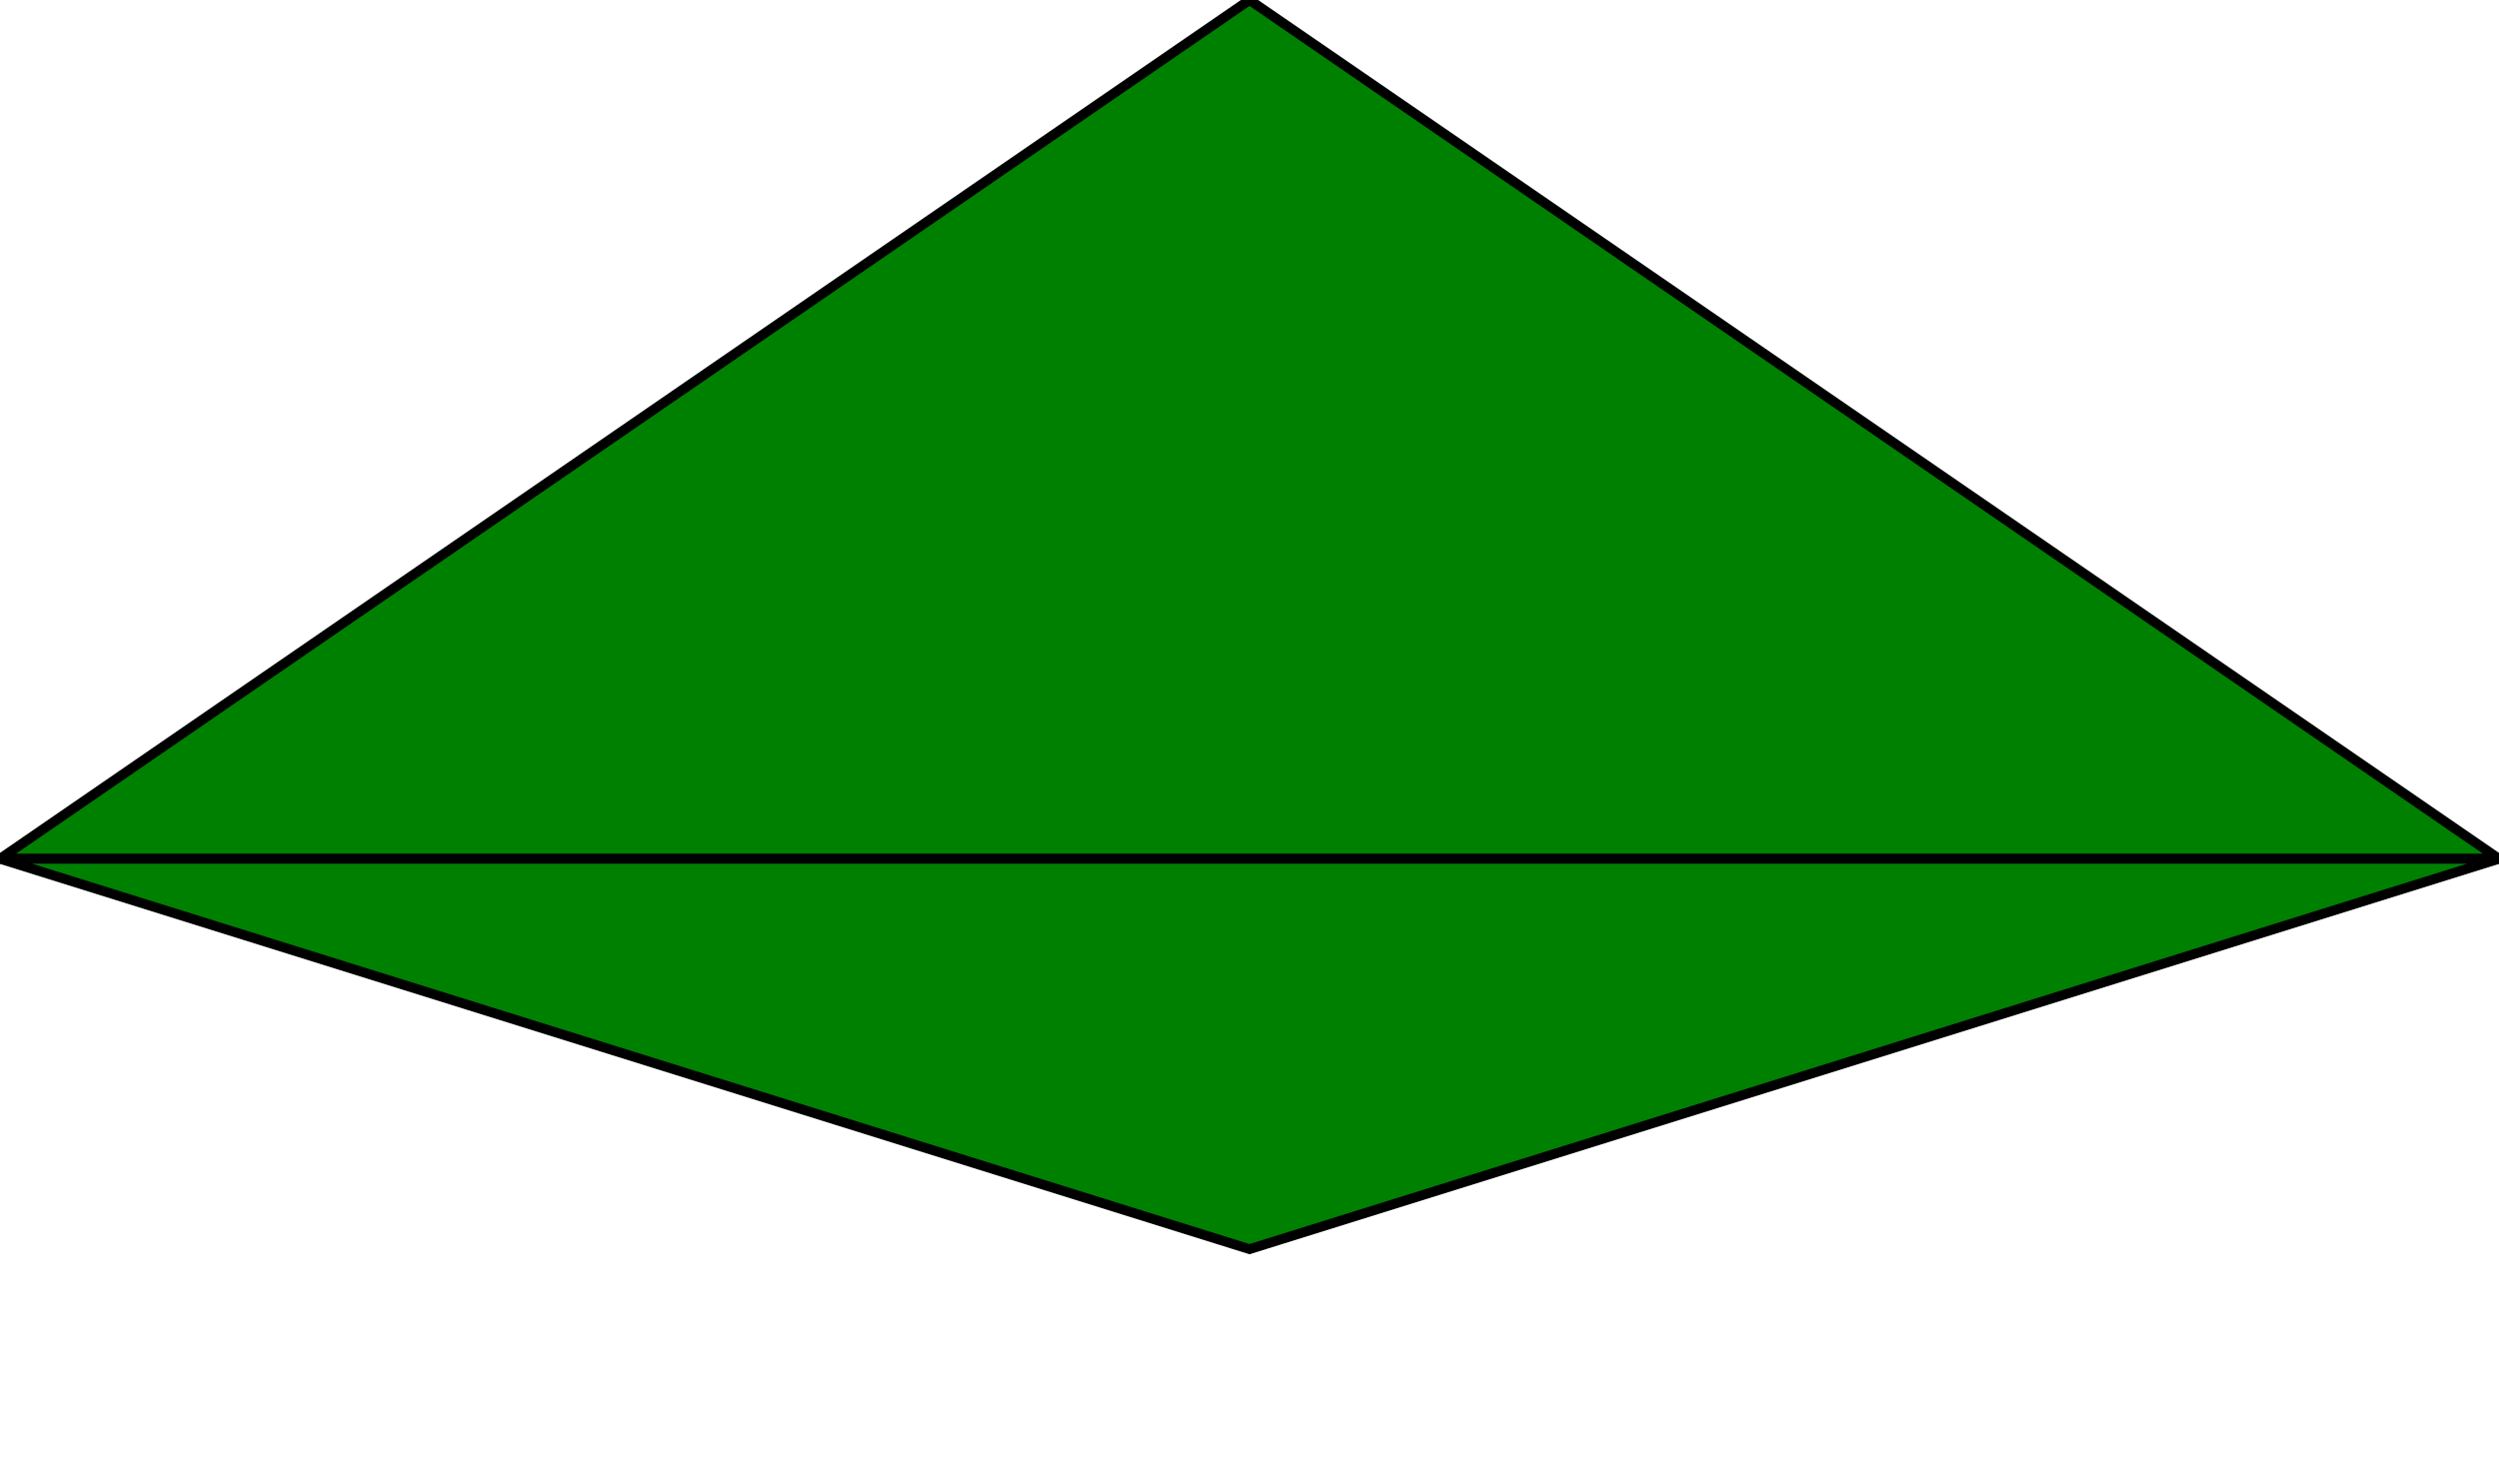
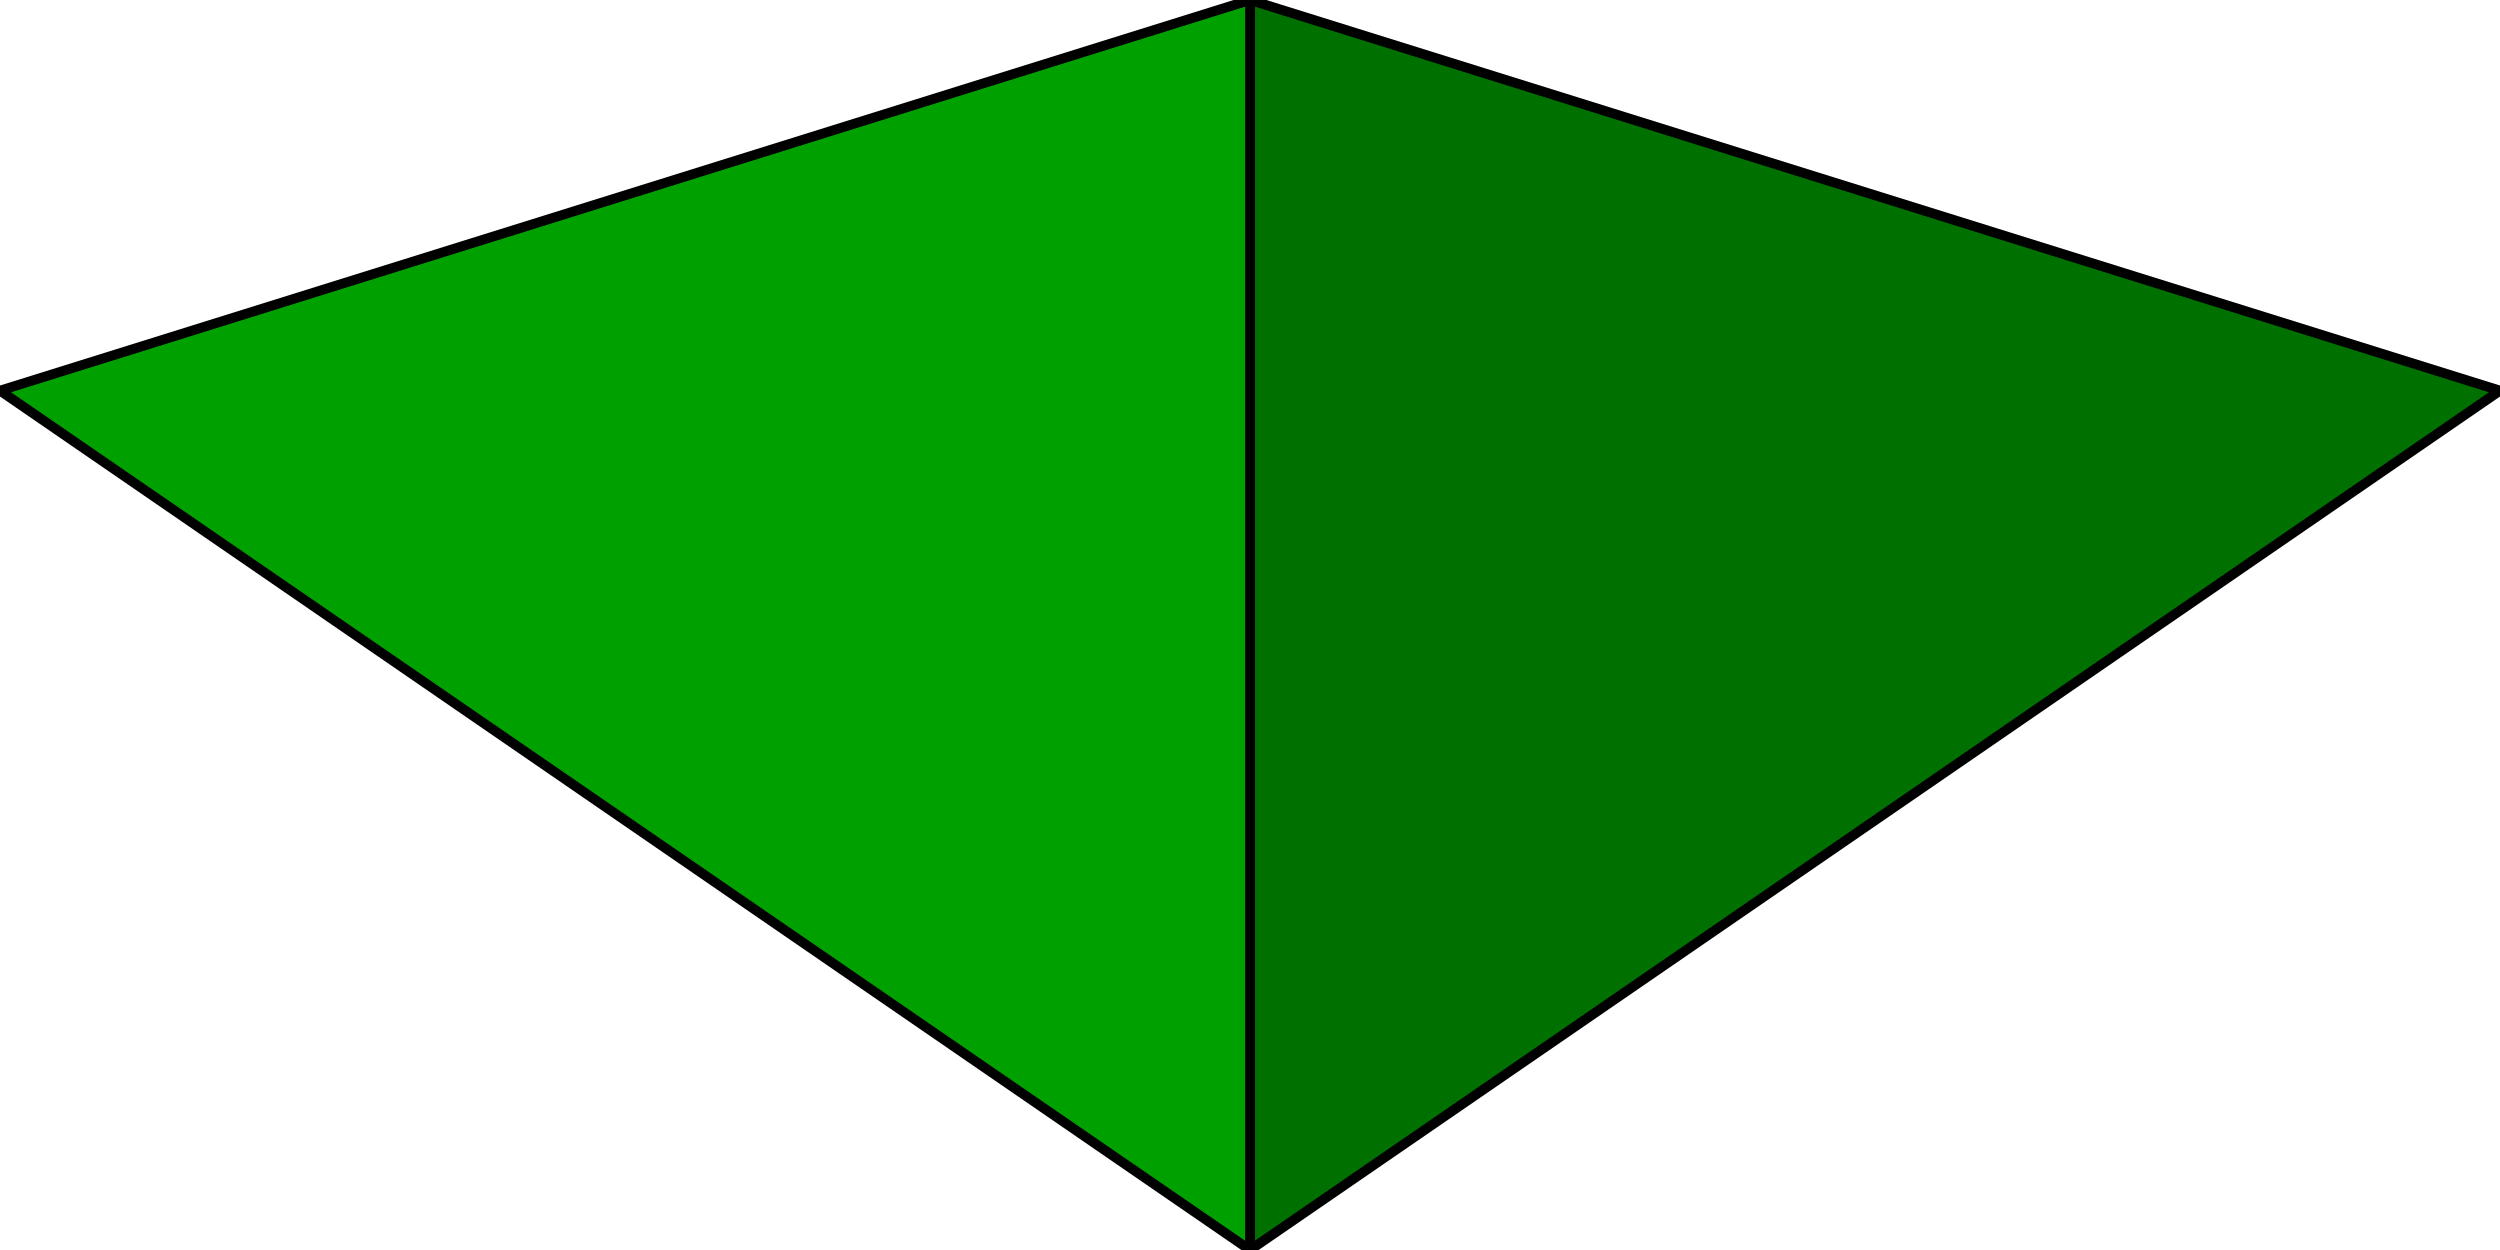
- <svg xmlns="http://www.w3.org/2000/svg" width="256" height="152" id="svg2" version="1.1">
+ <svg xmlns="http://www.w3.org/2000/svg" width="256" height="128" id="svg2" version="1.1">
  <defs id="defs4" />
-   <g id="layer1" transform="translate(0,-900.3621)">
-     <path style="fill:#008000;stroke:#000000;stroke-width:1px;stroke-linecap:butt;stroke-linejoin:miter;stroke-opacity:1" d="m 0,988.362 256,0 -128,-88 z" id="path2987" />
-     <path id="path3800" d="m 0,988.362 256,0 -128,40 z" style="fill:#008000;stroke:#000000;stroke-width:1px;stroke-linecap:butt;stroke-linejoin:miter;stroke-opacity:1" />
+   <g id="layer1" transform="translate(0,-924.3621)">
+     <path style="fill:#007000;stroke:#000000;stroke-width:1px;stroke-linecap:butt;stroke-linejoin:miter;stroke-opacity:1;fill-opacity:1" d="m 128,1052.362 128,-88 -128,-40 z" id="path2987" />
+     <path id="path3011" d="m 128,1052.362 0,-128 -128,40 z" style="fill:#00a000;fill-opacity:1;stroke:#000000;stroke-width:1px;stroke-linecap:butt;stroke-linejoin:miter;stroke-opacity:1" />
  </g>
</svg>
